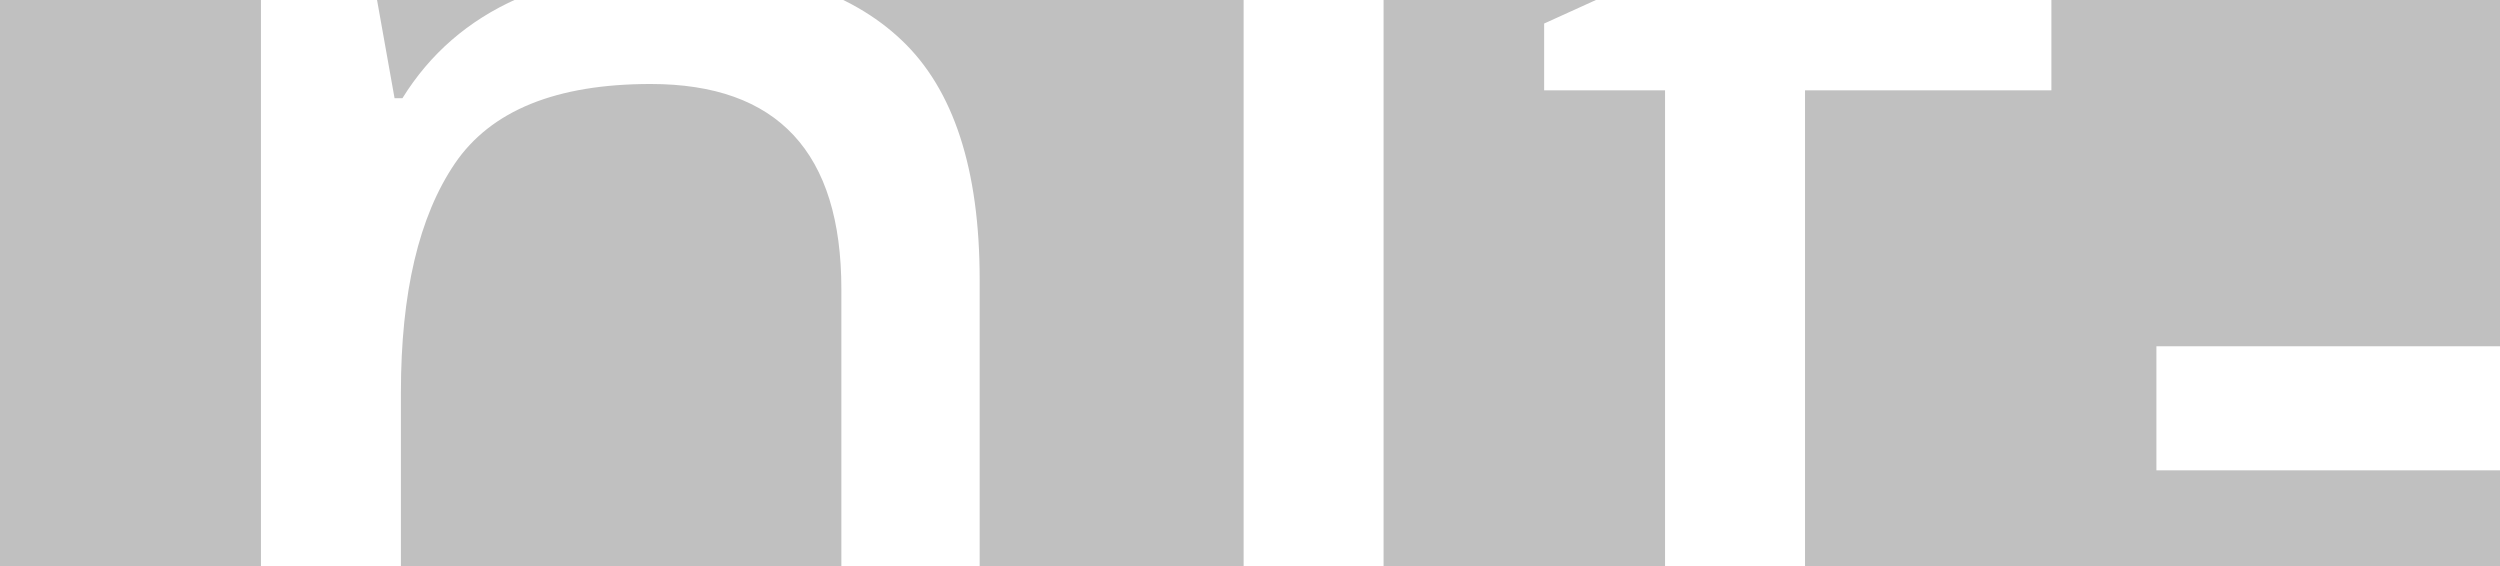
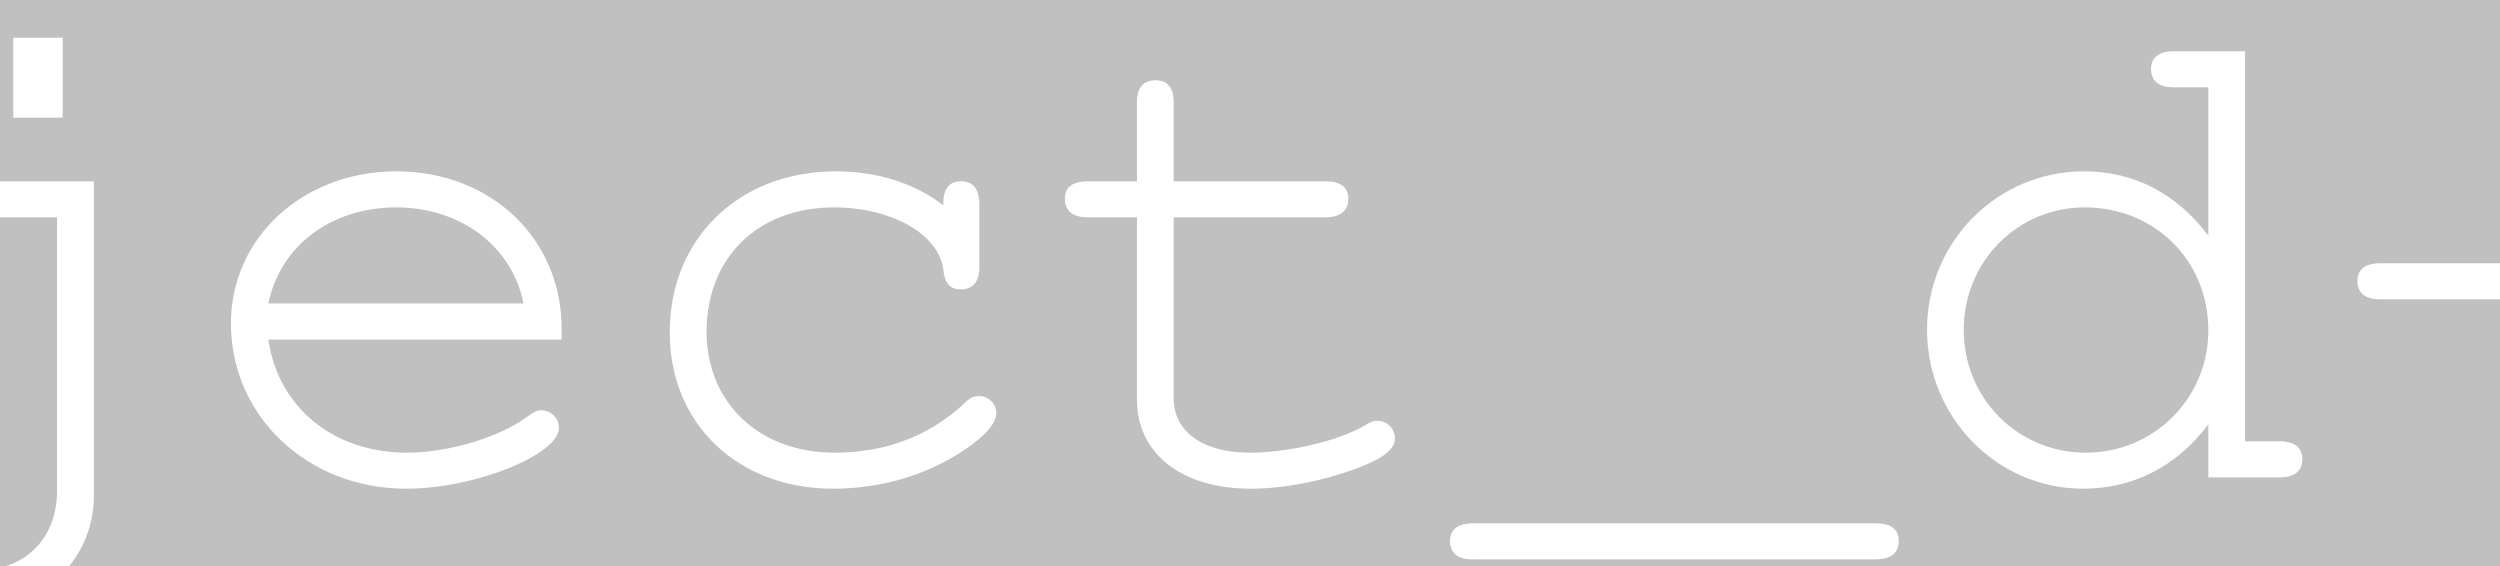
<svg xmlns="http://www.w3.org/2000/svg" width="283" height="64" viewBox="0 0 283 64">
-   <rect width="283" height="250" fill="#000000" rouned="17" fill-opacity="0.2" />
-   <text x="141.5" y="32" font-family="Montserrat" font-size="180" fill="#FFFFFF" text-anchor="middle" dominant-baseline="middle">Unit-X</text>
+   <rect width="283" height="80" fill="#000000" rouned="17" fill-opacity="0.2" />
+   <text x="141.5" y="32" font-family="Courier" font-size="80" fill="#FFFFFF" text-anchor="middle" dominant-baseline="middle">Project_d-Rev</text>
</svg>
